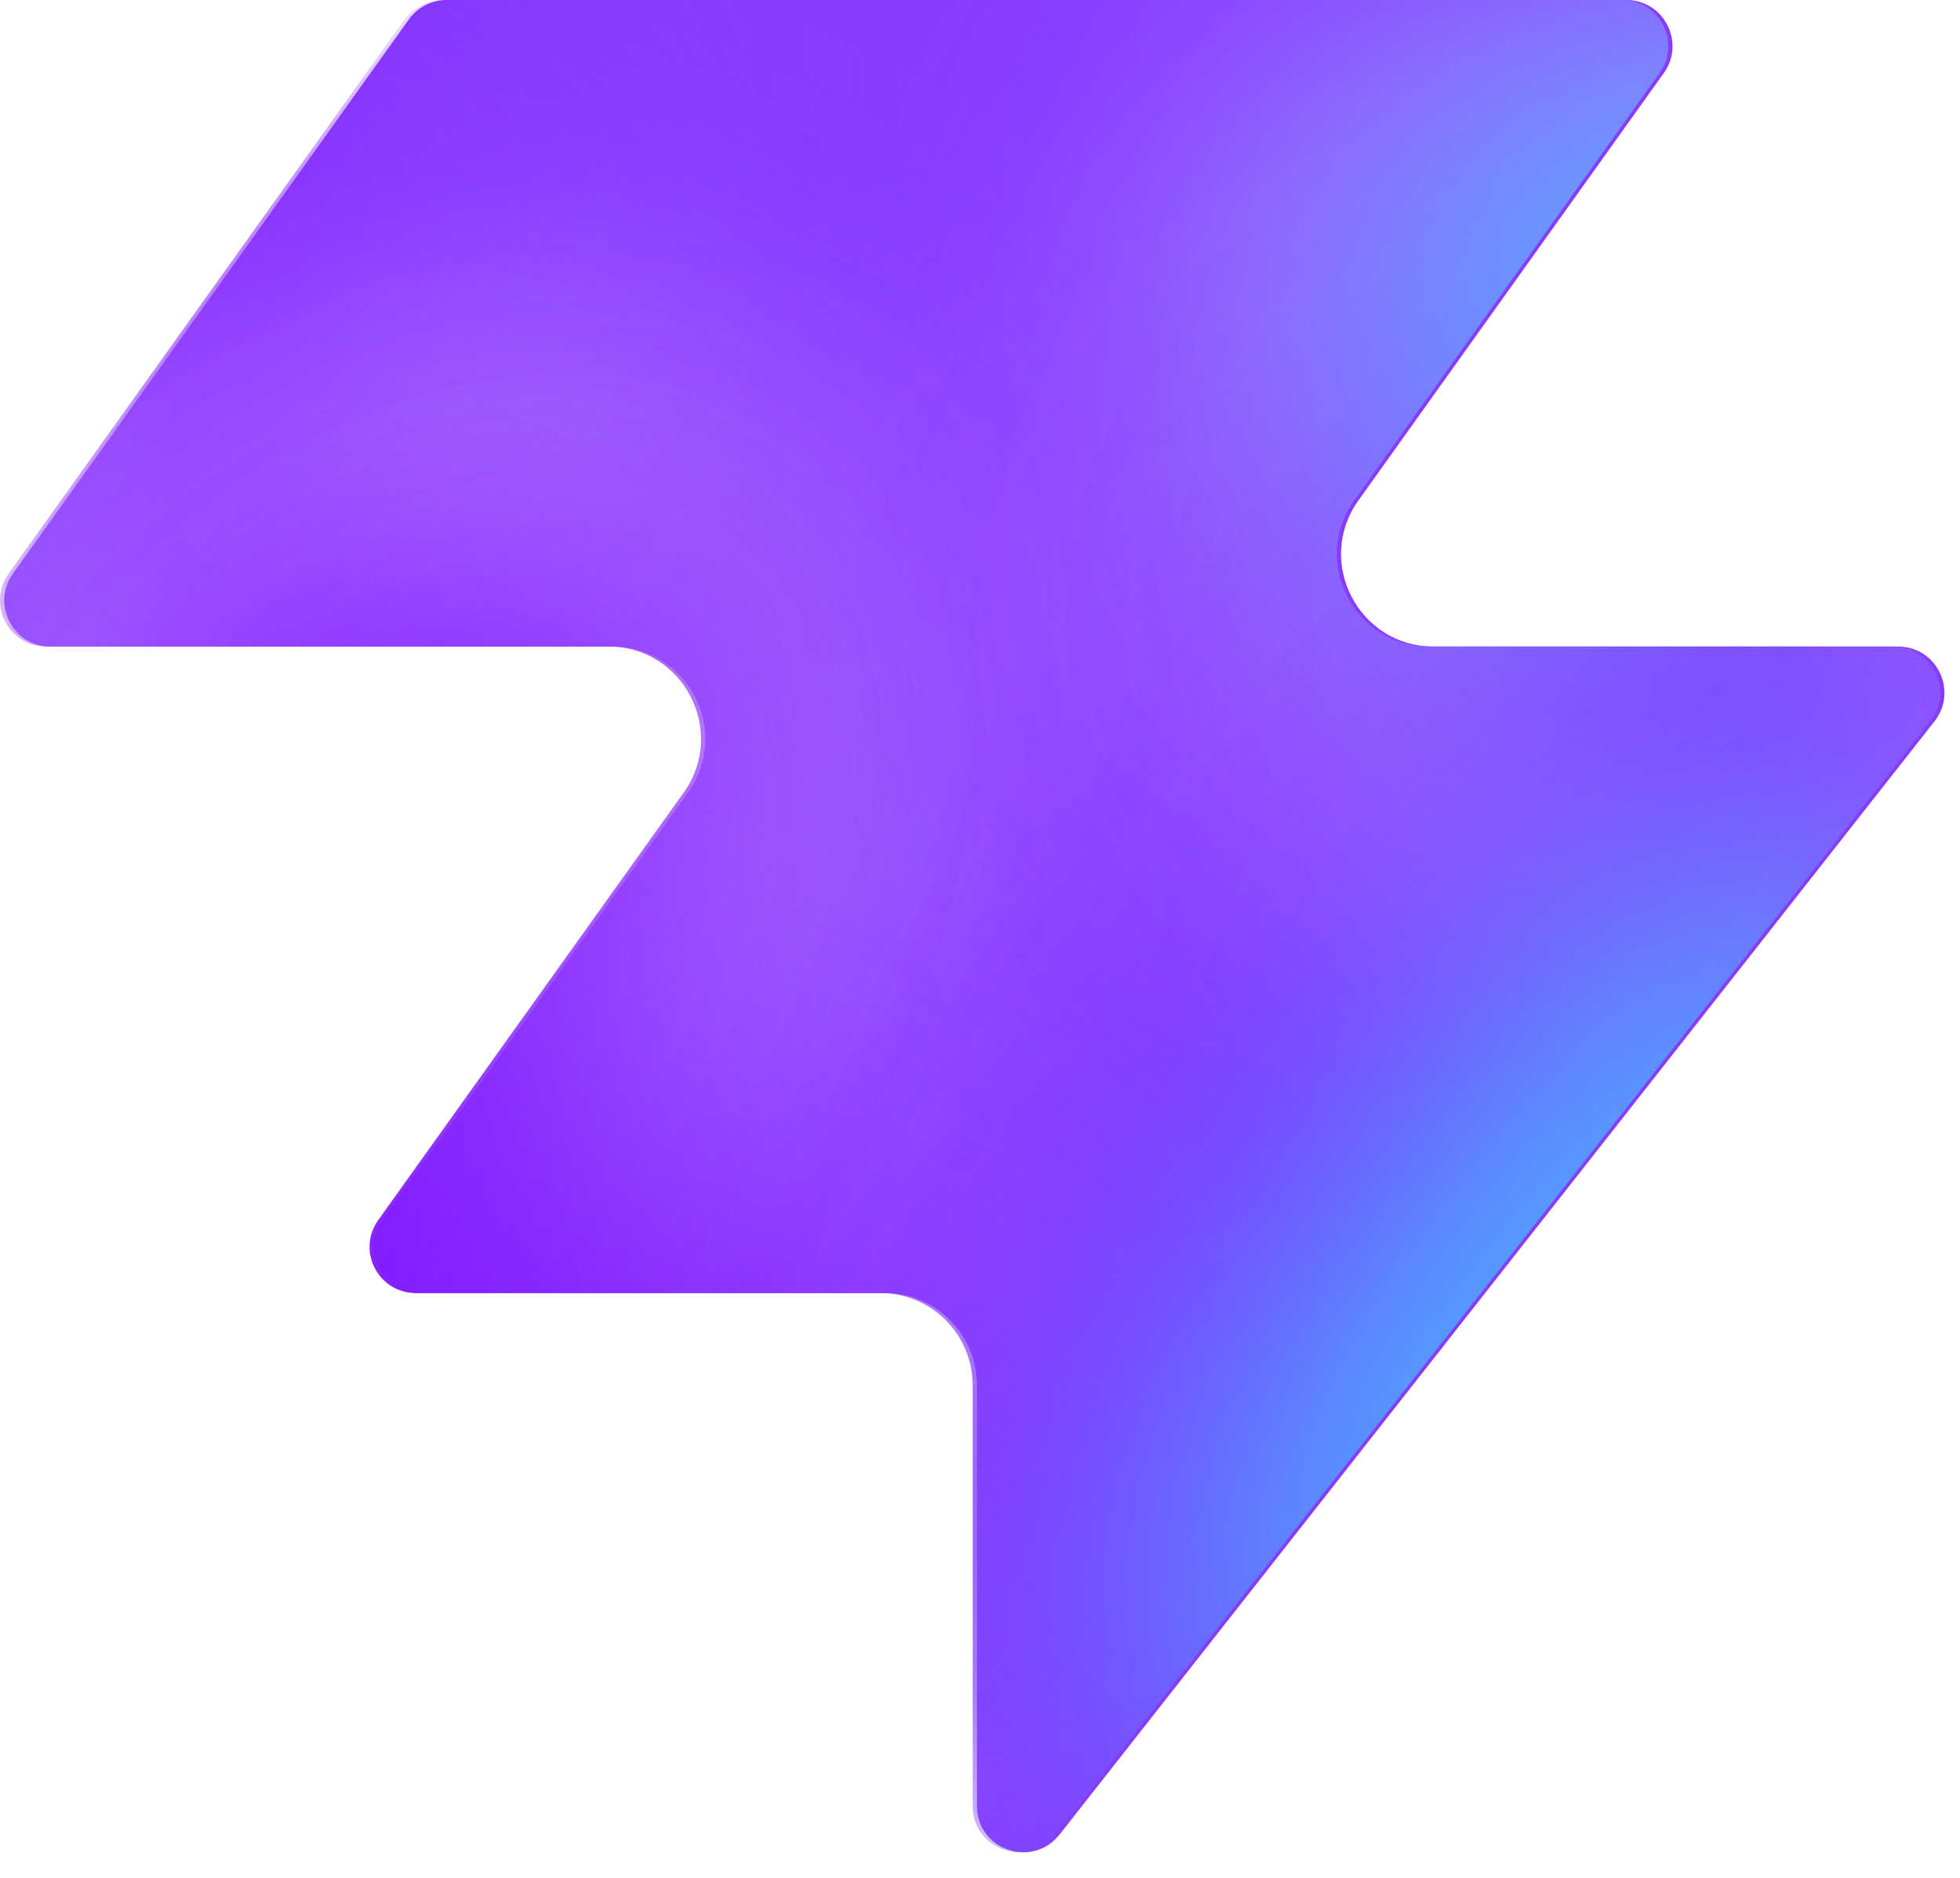
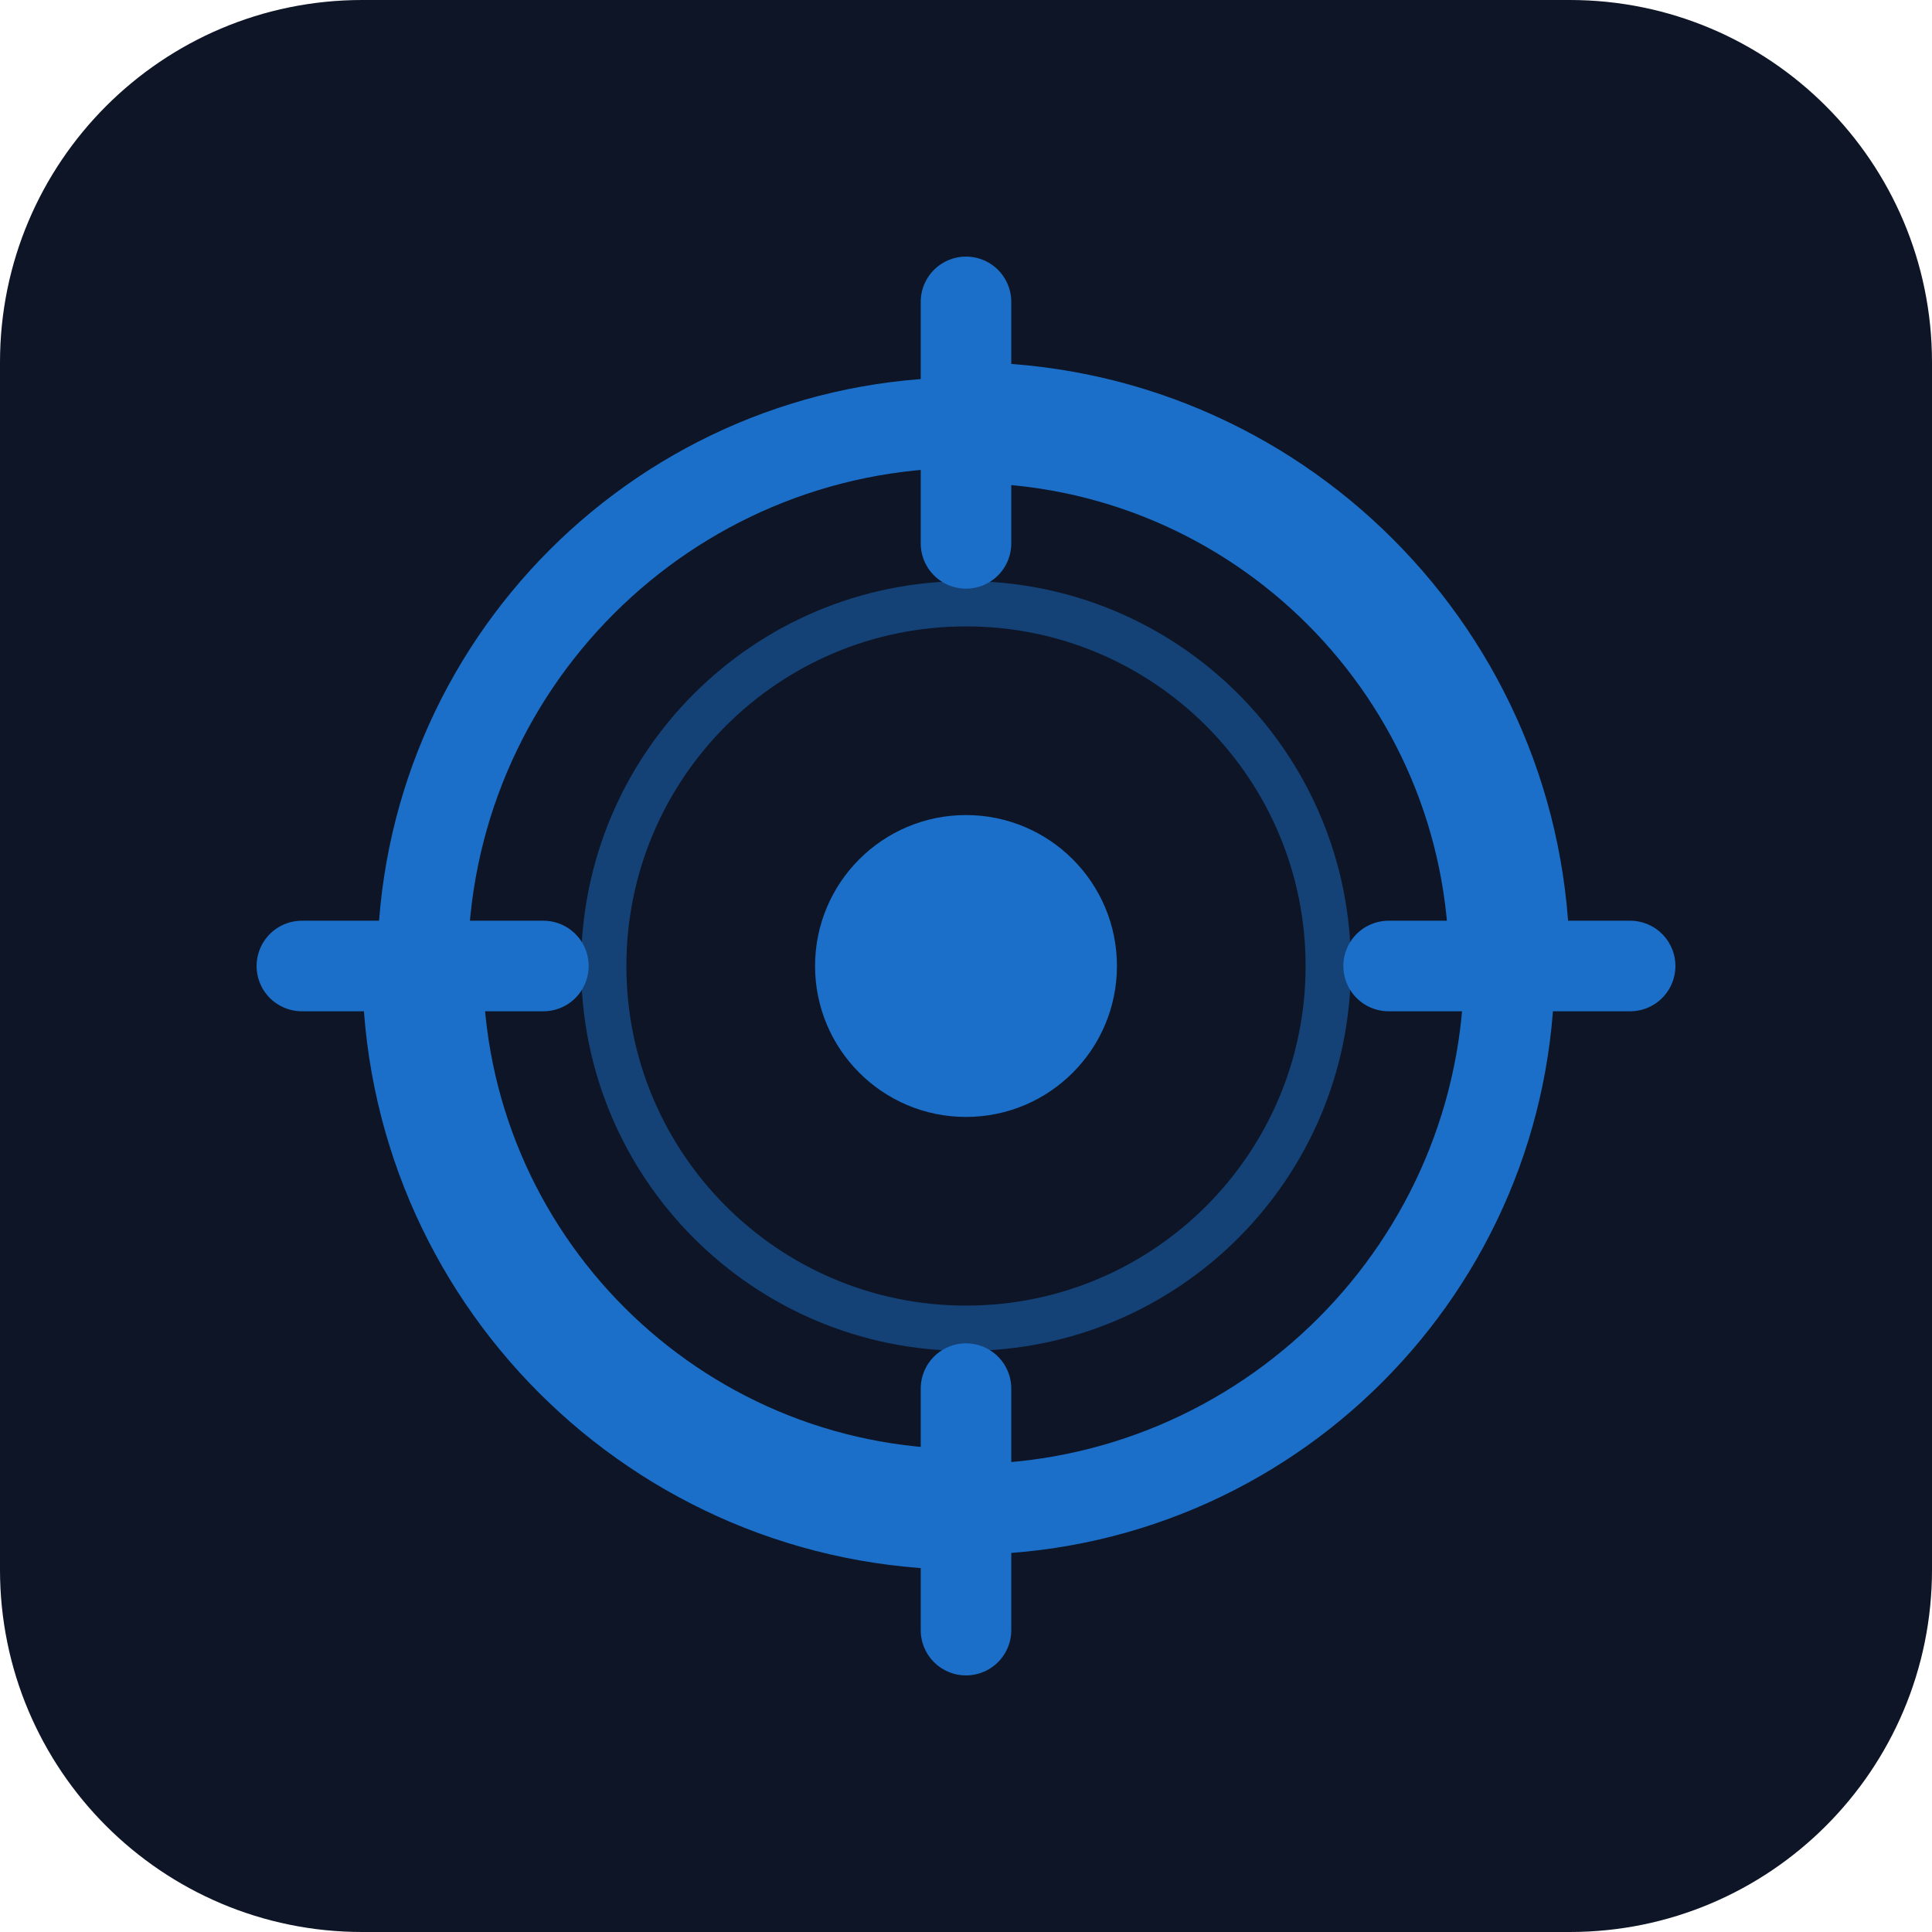
- <svg xmlns="http://www.w3.org/2000/svg" width="48" height="46" fill="none" viewBox="0 0 48 46">
-   <path fill="#863bff" d="M25.946 44.938c-.664.845-2.021.375-2.021-.698V33.937a2.26 2.26 0 0 0-2.262-2.262H10.287c-.92 0-1.456-1.04-.92-1.788l7.48-10.471c1.07-1.497 0-3.578-1.842-3.578H1.237c-.92 0-1.456-1.04-.92-1.788L10.013.474c.214-.297.556-.474.92-.474h28.894c.92 0 1.456 1.04.92 1.788l-7.48 10.471c-1.07 1.498 0 3.579 1.842 3.579h11.377c.943 0 1.473 1.088.89 1.83L25.947 44.94z" style="fill:#863bff;fill:color(display-p3 .525 .23 1);fill-opacity:1" />
-   <mask id="a" width="48" height="46" x="0" y="0" maskUnits="userSpaceOnUse" style="mask-type:alpha">
-     <path fill="#000" d="M25.842 44.938c-.664.844-2.021.375-2.021-.698V33.937a2.26 2.26 0 0 0-2.262-2.262H10.183c-.92 0-1.456-1.04-.92-1.788l7.48-10.471c1.07-1.498 0-3.579-1.842-3.579H1.133c-.92 0-1.456-1.04-.92-1.787L9.91.473c.214-.297.556-.474.92-.474h28.894c.92 0 1.456 1.04.92 1.788l-7.48 10.471c-1.07 1.498 0 3.578 1.842 3.578h11.377c.943 0 1.473 1.088.89 1.832L25.843 44.94z" style="fill:#000;fill-opacity:1" />
-   </mask>
-   <g mask="url(#a)">
-     <g filter="url(#b)">
-       <ellipse cx="5.508" cy="14.704" fill="#ede6ff" rx="5.508" ry="14.704" style="fill:#ede6ff;fill:color(display-p3 .927 .903 1);fill-opacity:1" transform="matrix(.00324 1 1 -.00324 -4.47 31.516)" />
-     </g>
-     <g filter="url(#c)">
-       <ellipse cx="10.399" cy="29.851" fill="#ede6ff" rx="10.399" ry="29.851" style="fill:#ede6ff;fill:color(display-p3 .927 .903 1);fill-opacity:1" transform="matrix(.00324 1 1 -.00324 -39.328 7.883)" />
-     </g>
-     <g filter="url(#d)">
-       <ellipse cx="5.508" cy="30.487" fill="#7e14ff" rx="5.508" ry="30.487" style="fill:#7e14ff;fill:color(display-p3 .492 .077 1);fill-opacity:1" transform="rotate(89.814 -25.913 -14.639)scale(1 -1)" />
-     </g>
-     <g filter="url(#e)">
-       <ellipse cx="5.508" cy="30.599" fill="#7e14ff" rx="5.508" ry="30.599" style="fill:#7e14ff;fill:color(display-p3 .492 .077 1);fill-opacity:1" transform="rotate(89.814 -32.644 -3.334)scale(1 -1)" />
-     </g>
-     <g filter="url(#f)">
-       <ellipse cx="5.508" cy="30.599" fill="#7e14ff" rx="5.508" ry="30.599" style="fill:#7e14ff;fill:color(display-p3 .492 .077 1);fill-opacity:1" transform="matrix(.00324 1 1 -.00324 -34.34 30.47)" />
-     </g>
-     <g filter="url(#g)">
-       <ellipse cx="14.072" cy="22.078" fill="#ede6ff" rx="14.072" ry="22.078" style="fill:#ede6ff;fill:color(display-p3 .927 .903 1);fill-opacity:1" transform="rotate(93.35 24.506 48.493)scale(-1 1)" />
-     </g>
-     <g filter="url(#h)">
-       <ellipse cx="3.47" cy="21.501" fill="#7e14ff" rx="3.47" ry="21.501" style="fill:#7e14ff;fill:color(display-p3 .492 .077 1);fill-opacity:1" transform="rotate(89.009 28.708 47.59)scale(-1 1)" />
-     </g>
-     <g filter="url(#i)">
-       <ellipse cx="3.47" cy="21.501" fill="#7e14ff" rx="3.47" ry="21.501" style="fill:#7e14ff;fill:color(display-p3 .492 .077 1);fill-opacity:1" transform="rotate(89.009 28.708 47.59)scale(-1 1)" />
-     </g>
-     <g filter="url(#j)">
-       <ellipse cx=".387" cy="8.972" fill="#7e14ff" rx="4.407" ry="29.108" style="fill:#7e14ff;fill:color(display-p3 .492 .077 1);fill-opacity:1" transform="rotate(39.51 .387 8.972)" />
-     </g>
-     <g filter="url(#k)">
-       <ellipse cx="47.523" cy="-6.092" fill="#7e14ff" rx="4.407" ry="29.108" style="fill:#7e14ff;fill:color(display-p3 .492 .077 1);fill-opacity:1" transform="rotate(37.892 47.523 -6.092)" />
-     </g>
-     <g filter="url(#l)">
-       <ellipse cx="41.412" cy="6.333" fill="#47bfff" rx="5.971" ry="9.665" style="fill:#47bfff;fill:color(display-p3 .28 .748 1);fill-opacity:1" transform="rotate(37.892 41.412 6.333)" />
-     </g>
-     <g filter="url(#m)">
-       <ellipse cx="-1.879" cy="38.332" fill="#7e14ff" rx="4.407" ry="29.108" style="fill:#7e14ff;fill:color(display-p3 .492 .077 1);fill-opacity:1" transform="rotate(37.892 -1.88 38.332)" />
-     </g>
-     <g filter="url(#n)">
-       <ellipse cx="-1.879" cy="38.332" fill="#7e14ff" rx="4.407" ry="29.108" style="fill:#7e14ff;fill:color(display-p3 .492 .077 1);fill-opacity:1" transform="rotate(37.892 -1.88 38.332)" />
-     </g>
-     <g filter="url(#o)">
-       <ellipse cx="35.651" cy="29.907" fill="#7e14ff" rx="4.407" ry="29.108" style="fill:#7e14ff;fill:color(display-p3 .492 .077 1);fill-opacity:1" transform="rotate(37.892 35.651 29.907)" />
-     </g>
-     <g filter="url(#p)">
-       <ellipse cx="38.418" cy="32.4" fill="#47bfff" rx="5.971" ry="15.297" style="fill:#47bfff;fill:color(display-p3 .28 .748 1);fill-opacity:1" transform="rotate(37.892 38.418 32.4)" />
-     </g>
-   </g>
-   <defs>
-     <filter id="b" width="60.045" height="41.654" x="-19.77" y="16.149" color-interpolation-filters="sRGB" filterUnits="userSpaceOnUse">
-       <feFlood flood-opacity="0" result="BackgroundImageFix" />
-       <feBlend in="SourceGraphic" in2="BackgroundImageFix" result="shape" />
-       <feGaussianBlur result="effect1_foregroundBlur_2002_17158" stdDeviation="7.659" />
-     </filter>
-     <filter id="c" width="90.34" height="51.437" x="-54.613" y="-7.533" color-interpolation-filters="sRGB" filterUnits="userSpaceOnUse">
-       <feFlood flood-opacity="0" result="BackgroundImageFix" />
-       <feBlend in="SourceGraphic" in2="BackgroundImageFix" result="shape" />
-       <feGaussianBlur result="effect1_foregroundBlur_2002_17158" stdDeviation="7.659" />
-     </filter>
-     <filter id="d" width="79.355" height="29.4" x="-49.64" y="2.03" color-interpolation-filters="sRGB" filterUnits="userSpaceOnUse">
-       <feFlood flood-opacity="0" result="BackgroundImageFix" />
-       <feBlend in="SourceGraphic" in2="BackgroundImageFix" result="shape" />
-       <feGaussianBlur result="effect1_foregroundBlur_2002_17158" stdDeviation="4.596" />
-     </filter>
-     <filter id="e" width="79.579" height="29.4" x="-45.045" y="20.029" color-interpolation-filters="sRGB" filterUnits="userSpaceOnUse">
-       <feFlood flood-opacity="0" result="BackgroundImageFix" />
-       <feBlend in="SourceGraphic" in2="BackgroundImageFix" result="shape" />
-       <feGaussianBlur result="effect1_foregroundBlur_2002_17158" stdDeviation="4.596" />
-     </filter>
-     <filter id="f" width="79.579" height="29.4" x="-43.513" y="21.178" color-interpolation-filters="sRGB" filterUnits="userSpaceOnUse">
-       <feFlood flood-opacity="0" result="BackgroundImageFix" />
-       <feBlend in="SourceGraphic" in2="BackgroundImageFix" result="shape" />
-       <feGaussianBlur result="effect1_foregroundBlur_2002_17158" stdDeviation="4.596" />
-     </filter>
-     <filter id="g" width="74.749" height="58.852" x="15.756" y="-17.901" color-interpolation-filters="sRGB" filterUnits="userSpaceOnUse">
-       <feFlood flood-opacity="0" result="BackgroundImageFix" />
-       <feBlend in="SourceGraphic" in2="BackgroundImageFix" result="shape" />
-       <feGaussianBlur result="effect1_foregroundBlur_2002_17158" stdDeviation="7.659" />
-     </filter>
-     <filter id="h" width="61.377" height="25.362" x="23.548" y="2.284" color-interpolation-filters="sRGB" filterUnits="userSpaceOnUse">
-       <feFlood flood-opacity="0" result="BackgroundImageFix" />
-       <feBlend in="SourceGraphic" in2="BackgroundImageFix" result="shape" />
-       <feGaussianBlur result="effect1_foregroundBlur_2002_17158" stdDeviation="4.596" />
-     </filter>
-     <filter id="i" width="61.377" height="25.362" x="23.548" y="2.284" color-interpolation-filters="sRGB" filterUnits="userSpaceOnUse">
-       <feFlood flood-opacity="0" result="BackgroundImageFix" />
-       <feBlend in="SourceGraphic" in2="BackgroundImageFix" result="shape" />
-       <feGaussianBlur result="effect1_foregroundBlur_2002_17158" stdDeviation="4.596" />
-     </filter>
-     <filter id="j" width="56.045" height="63.649" x="-27.636" y="-22.853" color-interpolation-filters="sRGB" filterUnits="userSpaceOnUse">
-       <feFlood flood-opacity="0" result="BackgroundImageFix" />
-       <feBlend in="SourceGraphic" in2="BackgroundImageFix" result="shape" />
-       <feGaussianBlur result="effect1_foregroundBlur_2002_17158" stdDeviation="4.596" />
-     </filter>
-     <filter id="k" width="54.814" height="64.646" x="20.116" y="-38.415" color-interpolation-filters="sRGB" filterUnits="userSpaceOnUse">
-       <feFlood flood-opacity="0" result="BackgroundImageFix" />
-       <feBlend in="SourceGraphic" in2="BackgroundImageFix" result="shape" />
-       <feGaussianBlur result="effect1_foregroundBlur_2002_17158" stdDeviation="4.596" />
-     </filter>
-     <filter id="l" width="33.541" height="35.313" x="24.641" y="-11.323" color-interpolation-filters="sRGB" filterUnits="userSpaceOnUse">
-       <feFlood flood-opacity="0" result="BackgroundImageFix" />
-       <feBlend in="SourceGraphic" in2="BackgroundImageFix" result="shape" />
-       <feGaussianBlur result="effect1_foregroundBlur_2002_17158" stdDeviation="4.596" />
-     </filter>
-     <filter id="m" width="54.814" height="64.646" x="-29.286" y="6.009" color-interpolation-filters="sRGB" filterUnits="userSpaceOnUse">
-       <feFlood flood-opacity="0" result="BackgroundImageFix" />
-       <feBlend in="SourceGraphic" in2="BackgroundImageFix" result="shape" />
-       <feGaussianBlur result="effect1_foregroundBlur_2002_17158" stdDeviation="4.596" />
-     </filter>
-     <filter id="n" width="54.814" height="64.646" x="-29.286" y="6.009" color-interpolation-filters="sRGB" filterUnits="userSpaceOnUse">
-       <feFlood flood-opacity="0" result="BackgroundImageFix" />
-       <feBlend in="SourceGraphic" in2="BackgroundImageFix" result="shape" />
-       <feGaussianBlur result="effect1_foregroundBlur_2002_17158" stdDeviation="4.596" />
-     </filter>
-     <filter id="o" width="54.814" height="64.646" x="8.244" y="-2.416" color-interpolation-filters="sRGB" filterUnits="userSpaceOnUse">
-       <feFlood flood-opacity="0" result="BackgroundImageFix" />
-       <feBlend in="SourceGraphic" in2="BackgroundImageFix" result="shape" />
-       <feGaussianBlur result="effect1_foregroundBlur_2002_17158" stdDeviation="4.596" />
-     </filter>
-     <filter id="p" width="39.409" height="43.623" x="18.713" y="10.588" color-interpolation-filters="sRGB" filterUnits="userSpaceOnUse">
-       <feFlood flood-opacity="0" result="BackgroundImageFix" />
-       <feBlend in="SourceGraphic" in2="BackgroundImageFix" result="shape" />
-       <feGaussianBlur result="effect1_foregroundBlur_2002_17158" stdDeviation="4.596" />
-     </filter>
-   </defs>
+ <svg xmlns="http://www.w3.org/2000/svg" width="32" height="32" viewBox="0 0 32 32">
+   <rect width="32" height="32" rx="6" fill="#0D1526" />
+   <circle cx="16" cy="16" r="9" fill="none" stroke="#1B6FC8" stroke-width="1.5" />
+   <circle cx="16" cy="16" r="6" fill="none" stroke="#1B6FC8" stroke-width="0.75" opacity="0.5" />
+   <path d="M16 7 A9 9 0 0 1 25 16" fill="none" stroke="#1B6FC8" stroke-width="2" stroke-linecap="round" />
+   <path d="M16 25 A9 9 0 0 1 7 16" fill="none" stroke="#1B6FC8" stroke-width="2" stroke-linecap="round" />
+   <line x1="16" y1="5" x2="16" y2="9" stroke="#1B6FC8" stroke-width="1.5" stroke-linecap="round" />
+   <line x1="16" y1="23" x2="16" y2="27" stroke="#1B6FC8" stroke-width="1.5" stroke-linecap="round" />
+   <line x1="5" y1="16" x2="9" y2="16" stroke="#1B6FC8" stroke-width="1.5" stroke-linecap="round" />
+   <line x1="23" y1="16" x2="27" y2="16" stroke="#1B6FC8" stroke-width="1.5" stroke-linecap="round" />
+   <circle cx="16" cy="16" r="2.5" fill="#1B6FC8" />
</svg>
